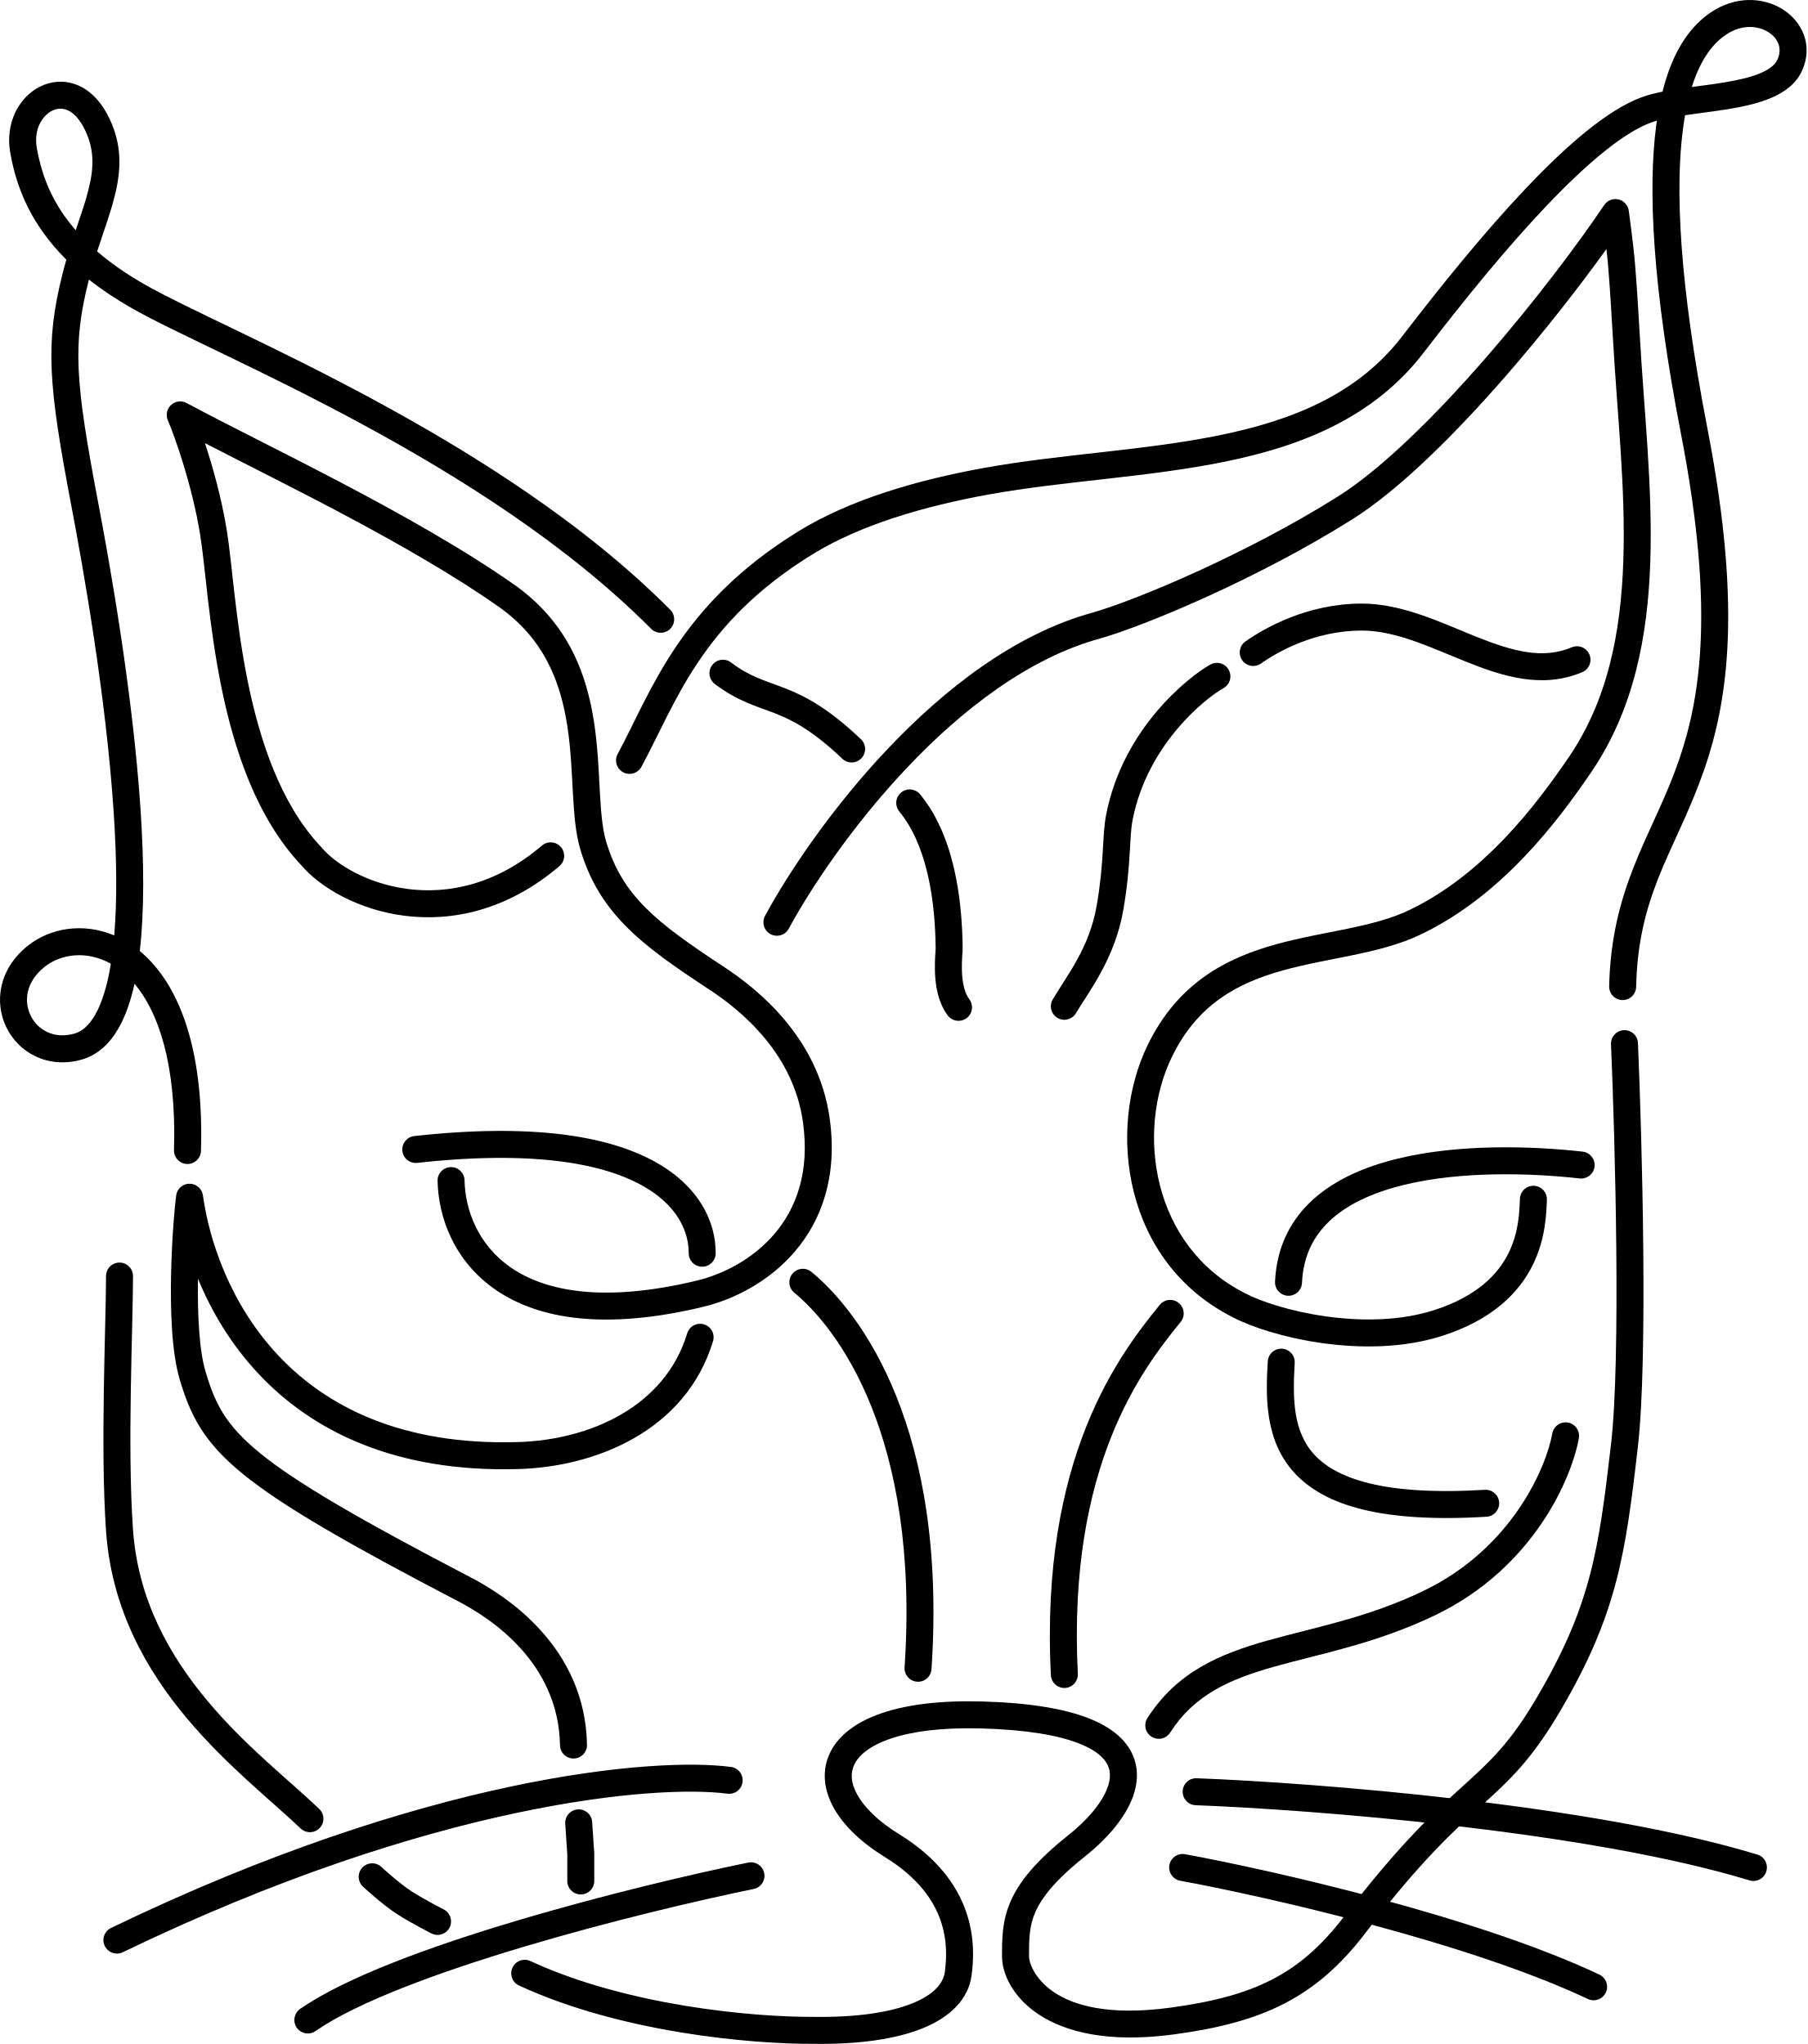
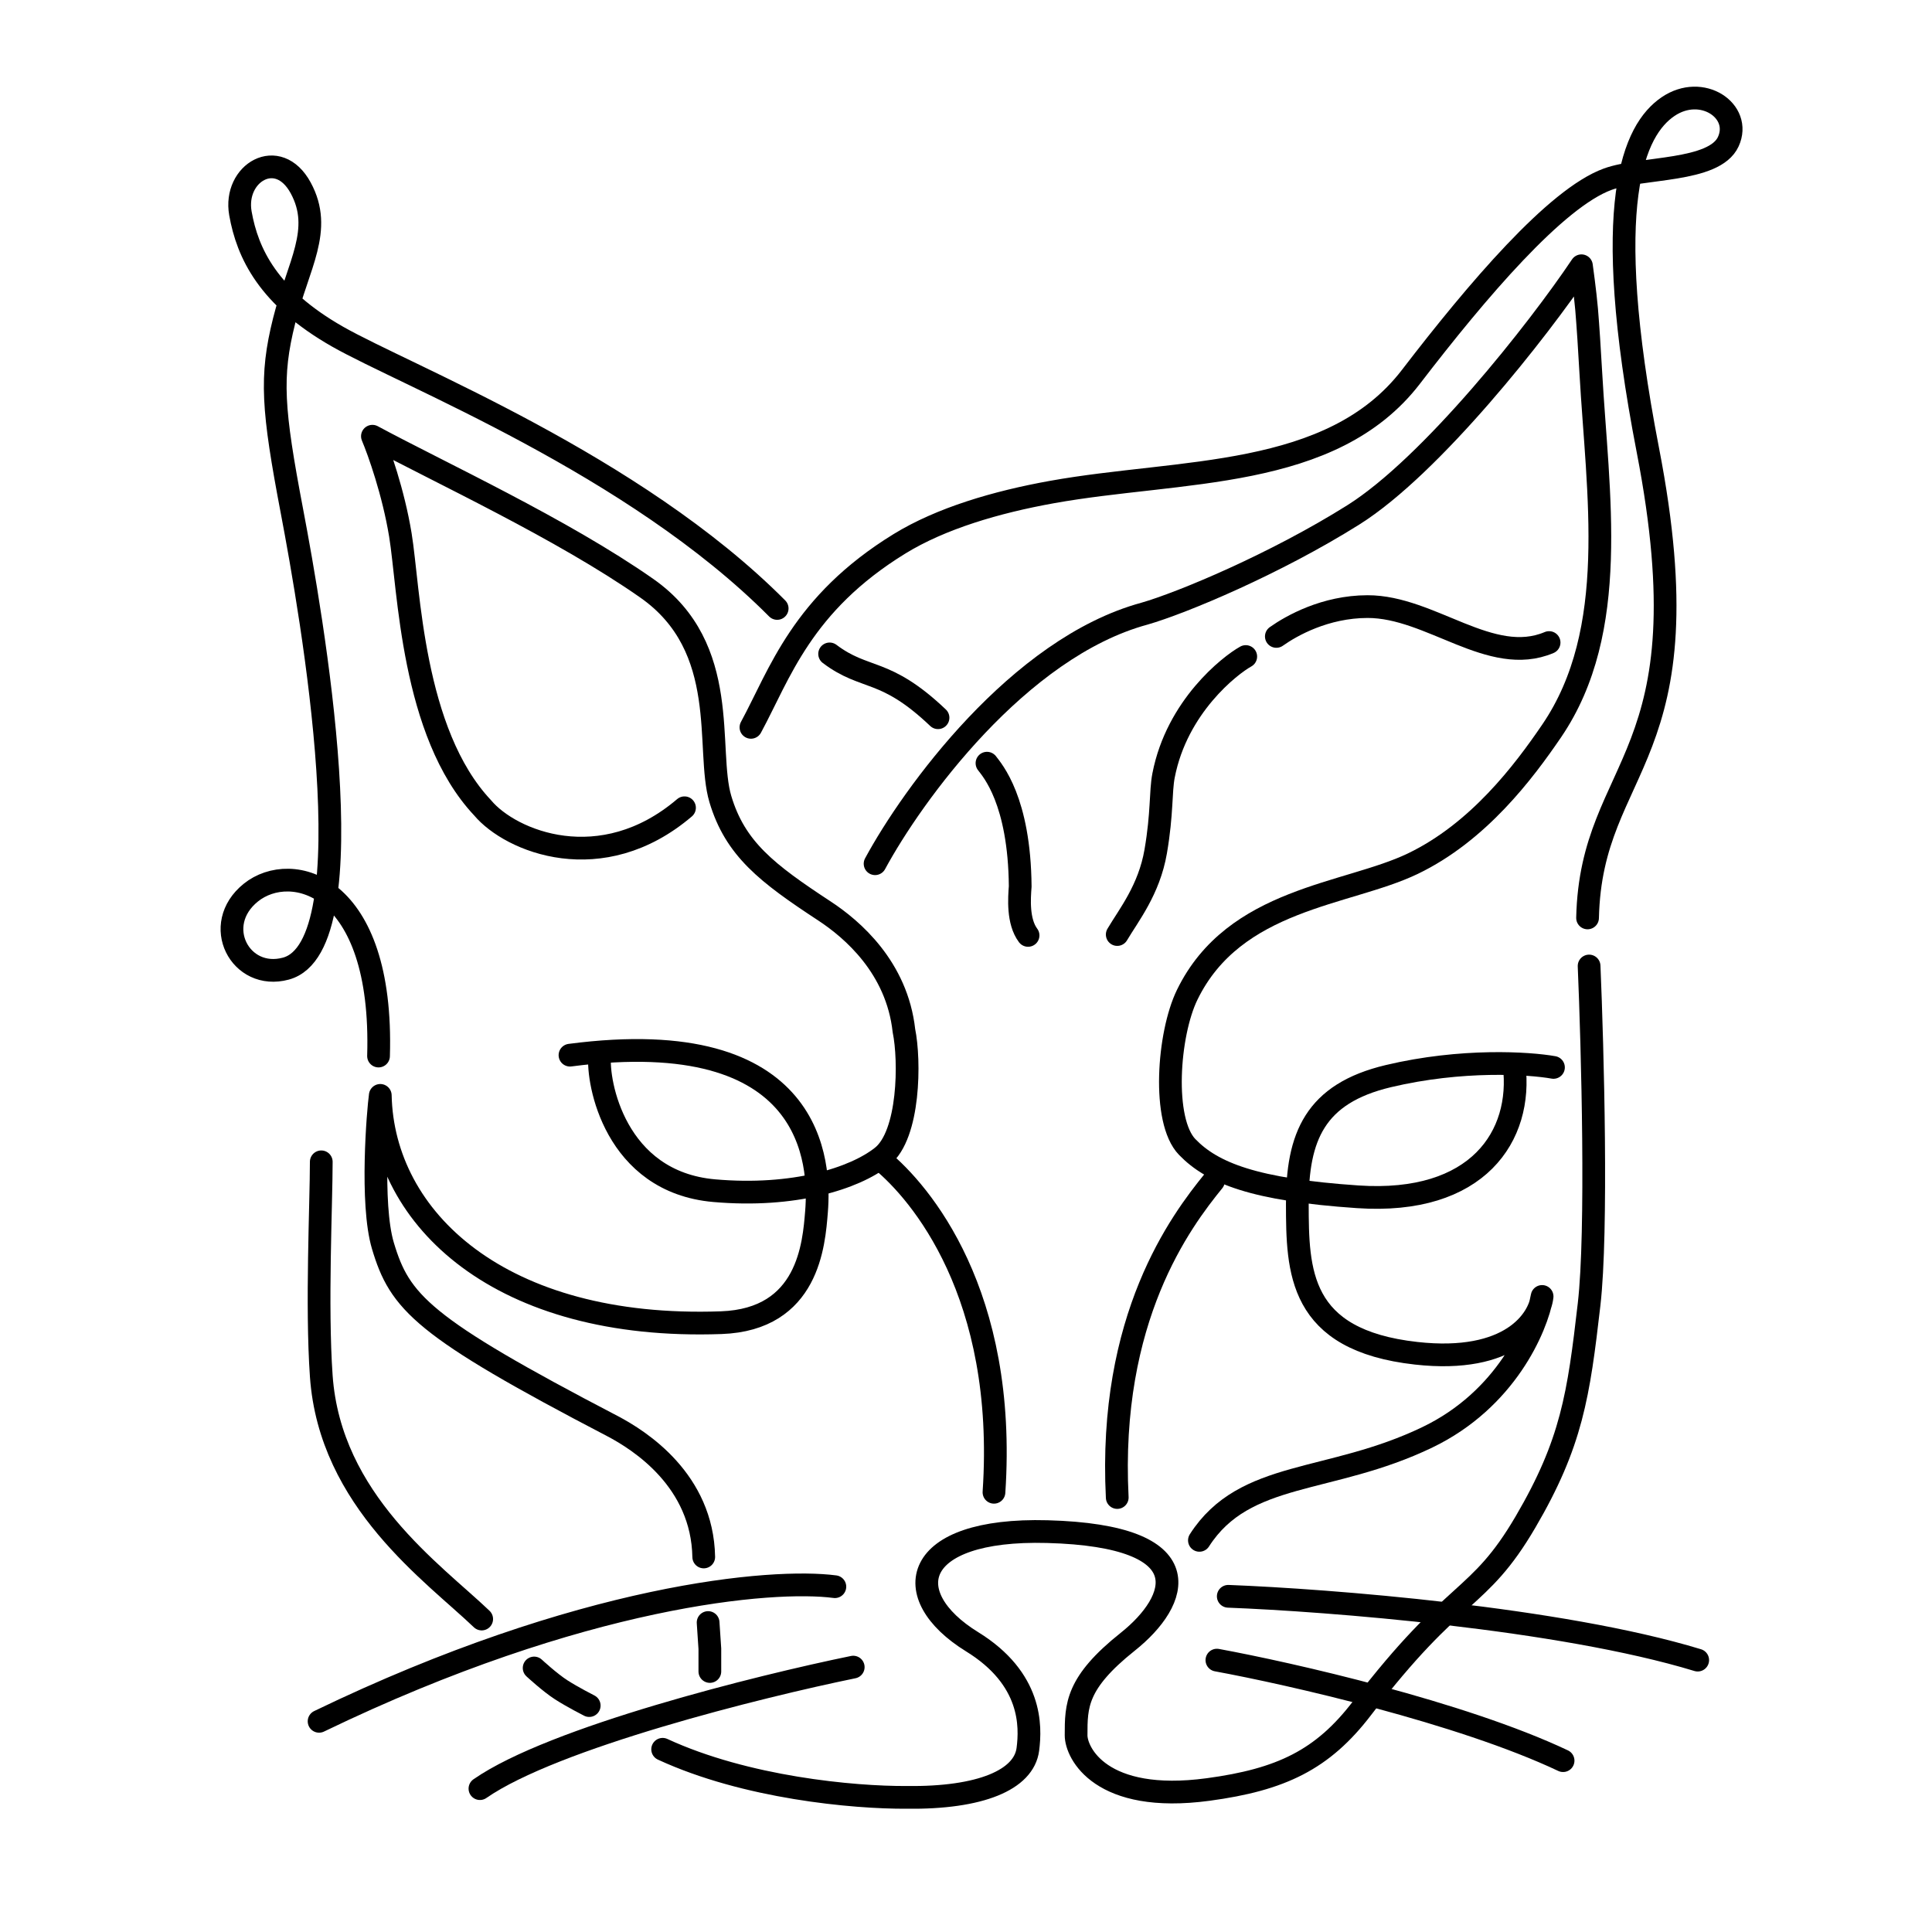
- <svg xmlns="http://www.w3.org/2000/svg" width="871" height="985" viewBox="0 0 871 985" fill="none">
-   <path d="M82.457 195.121C84.498 193.264 87.489 192.899 89.917 194.209C127.294 214.373 198.654 247.322 247.561 281.607C273.795 299.998 282.732 324.96 286.258 348.269C288.003 359.808 288.454 371.168 288.993 381.004C289.547 391.114 290.19 399.306 292.059 405.572C299.818 431.587 316.022 444.42 348.897 465.995C365.305 476.763 394.367 500.145 399.768 539.035C403.63 566.837 395.867 587.952 383.117 602.952C370.531 617.759 353.416 626.242 338.851 629.749C291.503 641.147 259.565 635.666 239.162 621.8C218.736 607.917 211.199 586.531 210.832 569.066C210.756 565.477 213.604 562.506 217.193 562.43C220.782 562.355 223.753 565.204 223.829 568.793C224.128 582.994 230.238 600.017 246.468 611.048C262.722 622.094 290.45 628.03 335.809 617.11C348.244 614.116 362.742 606.851 373.212 594.533C383.517 582.408 390.253 565.023 386.892 540.824C382.294 507.714 357.356 487.096 341.764 476.864C308.969 455.342 288.842 440.272 279.601 409.287C277.22 401.303 276.552 391.557 276.012 381.715C275.458 371.597 275.034 360.988 273.404 350.214C270.18 328.898 262.365 307.861 240.099 292.252C197.726 262.547 138.627 234.132 98.753 213.543C102.502 224.907 106.713 239.935 109.245 255.378C110.527 263.201 111.596 274.423 113.045 286.874C114.513 299.502 116.41 313.807 119.387 328.446C125.29 357.472 135.27 386.892 153.679 407.021L154.562 407.972L154.817 408.26C161.714 416.508 177.138 425.95 196.646 428.418C215.831 430.845 238.817 426.494 261.113 407.483C263.845 405.154 267.948 405.48 270.277 408.212C272.606 410.943 272.279 415.047 269.548 417.376C244.344 438.865 217.663 444.18 195.014 441.315C172.791 438.504 154.285 427.783 144.973 416.751C123.532 393.903 112.765 361.116 106.648 331.037C103.563 315.864 101.616 301.138 100.132 288.376C98.627 275.436 97.633 264.908 96.416 257.481C92.518 233.705 84.361 210.774 80.844 202.462C79.769 199.921 80.416 196.978 82.457 195.121ZM19.279 41.739C24.511 39.126 30.677 38.5 36.67 40.751C42.626 42.987 47.736 47.801 51.546 54.834C59.087 68.756 58.494 81.575 55.261 94.506C53.683 100.82 51.423 107.36 49.175 114.011C48.384 116.352 47.587 118.729 46.802 121.157C53.093 126.576 60.736 131.977 70.047 137.281C79.674 142.765 94.918 150.006 114.087 159.263C133.126 168.459 155.752 179.512 179.731 192.46C227.622 218.32 281.275 251.928 322.94 293.847C325.471 296.394 325.459 300.509 322.913 303.04C320.367 305.57 316.251 305.558 313.72 303.012C273.386 262.431 221.039 229.539 173.554 203.899C149.846 191.097 127.44 180.149 108.433 170.97C89.555 161.852 73.736 154.343 63.613 148.577C55.715 144.078 48.833 139.45 42.835 134.724C42.768 134.984 42.702 135.244 42.636 135.506C34.998 166.059 36.149 183.474 47.217 241.716C52.772 270.953 63.963 333.407 67.728 390.276C69.35 414.776 69.615 438.552 67.36 458.308C67.498 458.423 67.638 458.536 67.776 458.652C85.699 473.802 98.356 504.209 96.828 554.627C96.719 558.215 93.722 561.035 90.133 560.927C86.545 560.818 83.725 557.82 83.834 554.232C85.106 512.245 76.056 487.43 64.812 474.058C63.069 482.011 60.668 489.155 57.393 495.023C53.19 502.555 47.246 508.477 39.03 510.703C22.842 515.087 9.009 507.222 3.092 495.119C-2.87 482.922 -0.589 467.001 13.257 455.864C24.098 447.144 40.022 444.45 55.044 450.773C56.505 433.401 56.193 412.825 54.757 391.136C51.047 335.106 39.987 273.309 34.445 244.142C23.316 185.576 21.663 165.8 30.024 132.353C30.643 129.878 31.299 127.475 31.975 125.142C27.504 120.695 23.703 116.18 20.48 111.616C11.383 98.734 7.087 85.784 4.929 73.559C2.451 59.516 8.943 46.902 19.279 41.739ZM53.406 464.418C41.557 457.788 29.098 459.805 21.404 465.994C12.25 473.357 11.499 482.716 14.771 489.409C18.089 496.196 25.757 500.829 35.632 498.155C39.415 497.13 42.927 494.269 46.042 488.688C49.19 483.046 51.615 475.143 53.277 465.224C53.322 464.957 53.362 464.688 53.406 464.418ZM824.168 6.059C835.983 -1.999 849.388 -1.457 858.79 4.379C868.24 10.245 873.845 21.874 868.242 34.132C865.285 40.601 859.487 44.569 853.451 47.154C847.383 49.753 840.197 51.332 833.147 52.507C826.187 53.666 818.503 54.552 812.074 55.485C812.017 55.493 811.96 55.502 811.903 55.511C811.534 57.597 811.196 59.789 810.893 62.092C807.128 90.753 808.967 135.776 822.712 206.692C840.137 296.595 832.052 342.363 818.844 377.173C805.561 412.182 789.296 432.311 788.329 475.575C788.248 479.164 785.274 482.008 781.685 481.928C778.096 481.847 775.252 478.873 775.332 475.284C776.365 429.049 794.599 404.427 806.69 372.561C818.857 340.496 827.024 297.263 809.949 209.166C796.094 137.682 793.973 91.076 798.004 60.398C798.103 59.641 798.208 58.892 798.315 58.153C797.335 58.43 796.416 58.722 795.56 59.035C789.128 61.384 781.415 66.201 772.681 73.247C764.014 80.239 754.656 89.167 744.936 99.399C725.495 119.866 704.935 145.204 685.986 169.888C661.835 201.347 627.043 214.986 589.951 222.533C571.402 226.307 552.026 228.604 532.899 230.772C513.675 232.951 494.729 234.997 476.595 238.259C445.107 243.923 414.433 253.023 391.732 266.968C337.578 300.234 325.93 338.315 309.048 369.522C307.339 372.68 303.395 373.854 300.238 372.146C297.081 370.438 295.905 366.494 297.613 363.337C313.73 333.544 327.083 291.424 384.928 255.89C409.641 240.71 442.153 231.246 474.295 225.464C492.938 222.11 512.365 220.017 531.435 217.855C550.602 215.683 569.443 213.439 587.358 209.794C623.193 202.503 654.317 189.792 675.674 161.971C694.725 137.155 715.606 111.401 735.51 90.446C745.463 79.969 755.254 70.604 764.519 63.129C773.718 55.707 782.723 49.883 791.1 46.824C794.101 45.728 797.484 44.873 801.032 44.162C806.122 23.861 814.703 12.514 824.168 6.059ZM32.099 52.921C29.771 52.046 27.363 52.232 25.088 53.369C20.409 55.706 16.151 62.343 17.731 71.3C19.633 82.074 23.337 93.124 31.099 104.117C32.703 106.389 34.492 108.67 36.486 110.958C36.611 110.586 36.736 110.216 36.86 109.848C39.175 102.999 41.228 97.038 42.649 91.353C45.416 80.284 45.574 71.103 40.115 61.025C37.424 56.058 34.465 53.809 32.099 52.921ZM851.933 15.424C846.94 12.324 839.094 11.615 831.492 16.8C825.957 20.574 819.648 27.612 815.152 41.932C820.497 41.214 825.749 40.56 831.01 39.683C837.794 38.553 843.734 37.174 848.333 35.204C852.964 33.22 855.376 31.008 856.419 28.727C858.815 23.485 856.878 18.493 851.933 15.424Z" fill="black" />
-   <path d="M782.438 496.435C786.024 496.283 789.055 499.067 789.207 502.654C791.2 549.65 794.041 654.956 789.17 697.175C783.14 749.437 779.073 777.884 751.94 824.215C737.9 848.186 727.353 857.825 713.845 870.103C700.722 882.031 684.428 896.79 657.994 931.377C646.269 946.718 634.019 957.635 619.042 965.395C604.153 973.111 586.958 977.502 565.668 980.371C502.031 988.947 482.8 958.464 482.8 942.929C482.8 934.529 482.729 925.711 487.051 915.979C491.347 906.305 499.635 896.398 514.782 884.343C521.775 878.779 527.563 872.62 531.098 866.684C534.673 860.681 535.471 855.767 534.265 852.001C533.091 848.337 529.398 843.846 519.57 840.045C509.742 836.243 494.677 833.519 472.655 832.927C453.6 832.416 439.287 834.407 429.198 837.819C419.037 841.255 413.855 845.872 411.729 850.117C409.73 854.106 409.802 859.038 413.1 864.94C416.473 870.976 423.079 877.634 433.24 883.896C451.615 895.22 461.028 908.484 465.437 921.089C469.799 933.558 469.056 944.796 468.16 951.758C466.613 963.793 457.338 972.257 444.483 977.454C431.61 982.657 413.9 985.194 392.36 984.929C361.443 985.086 298.927 979.395 250.104 956.83C246.845 955.324 245.424 951.461 246.93 948.203C248.436 944.944 252.298 943.523 255.557 945.029C301.932 966.463 362.291 972.082 392.297 971.929C392.336 971.929 392.375 971.93 392.413 971.93C413.133 972.194 428.953 969.709 439.611 965.401C450.307 961.077 454.57 955.523 455.267 950.1C456.05 944.012 456.564 935.099 453.165 925.382C449.813 915.799 442.446 904.839 426.42 894.963C415.082 887.975 406.551 879.871 401.751 871.282C396.877 862.56 395.742 853.004 400.106 844.294C404.341 835.839 413.091 829.542 425.033 825.504C437.048 821.441 453.01 819.394 473.005 819.931C495.718 820.542 512.46 823.356 524.26 827.921C536.058 832.485 543.811 839.188 546.645 848.036C549.446 856.781 546.815 865.699 542.267 873.336C537.679 881.04 530.65 888.33 522.878 894.515C508.496 905.961 502.019 914.304 498.932 921.255C495.871 928.148 495.8 934.329 495.8 942.929C495.8 947.466 504.63 975.48 563.932 967.488C584.479 964.719 600.03 960.605 613.062 953.852C626.006 947.145 636.853 937.63 647.666 923.482C674.732 888.069 691.628 872.73 705.101 860.484C718.188 848.588 727.642 839.977 740.722 817.644C766.466 773.687 770.286 747.422 776.256 695.684C780.985 654.703 778.226 550.542 776.219 503.205C776.067 499.618 778.851 496.587 782.438 496.435Z" fill="black" />
-   <path d="M558.786 628.83C561.05 626.044 565.144 625.622 567.93 627.885C570.715 630.149 571.138 634.243 568.874 637.029C559.665 648.362 546.108 665.554 535.41 692.41C524.713 719.265 516.767 756.077 519.322 806.601C519.504 810.186 516.744 813.24 513.158 813.422C509.573 813.603 506.52 810.843 506.339 807.257C503.695 754.982 511.903 716.295 523.333 687.599C534.763 658.905 549.305 640.497 558.786 628.83ZM381.806 613.805C384.084 611.031 388.18 610.627 390.954 612.905C415.107 632.732 456.538 688.938 448.816 804.363C448.576 807.945 445.478 810.654 441.897 810.415C438.315 810.175 435.605 807.077 435.845 803.496C443.323 691.721 403.22 639.794 382.706 622.954C379.932 620.676 379.528 616.58 381.806 613.805Z" fill="black" />
-   <path d="M199.615 547.468C256.2 541.204 292.27 547.4 314.452 559.232C336.989 571.253 344.931 589.013 344.83 603.973C344.806 607.563 341.876 610.453 338.286 610.429C334.697 610.405 331.806 607.475 331.83 603.885C331.896 594.013 326.837 580.572 308.333 570.702C289.474 560.642 256.46 554.255 201.045 560.39C197.477 560.785 194.264 558.212 193.869 554.644C193.475 551.076 196.048 547.863 199.615 547.468Z" fill="black" />
-   <path d="M360.526 897.562C364.042 896.842 367.477 899.108 368.197 902.625C368.918 906.141 366.652 909.576 363.136 910.297C336.453 915.766 293.765 925.798 252.563 938.084C211.059 950.46 172.07 964.841 152.04 978.766C149.093 980.815 145.043 980.087 142.993 977.139C140.944 974.192 141.673 970.142 144.62 968.092C166.591 952.818 207.519 937.95 248.848 925.626C290.479 913.212 333.542 903.093 360.526 897.562ZM563.438 898.754C564.087 895.223 567.476 892.887 571.006 893.537C612.732 901.214 711.386 923.564 770.608 951.552C773.853 953.086 775.241 956.961 773.707 960.207C772.173 963.452 768.299 964.84 765.053 963.306C707.474 936.094 610.261 913.978 568.654 906.322C565.123 905.672 562.788 902.284 563.438 898.754ZM53.504 929.076C205.003 855.938 315.011 846.599 352.178 851.485C355.737 851.953 358.243 855.218 357.775 858.777C357.307 862.336 354.043 864.841 350.484 864.374C316.65 859.926 209.257 868.32 59.157 940.783C55.924 942.344 52.038 940.988 50.477 937.756C48.916 934.523 50.272 930.637 53.504 929.076ZM273.33 906.429V893.642L272.345 878.862C272.106 875.28 274.816 872.183 278.398 871.944C281.979 871.705 285.077 874.415 285.316 877.997L286.316 892.997C286.325 893.141 286.33 893.285 286.33 893.429V906.429C286.33 910.019 283.42 912.929 279.83 912.929C276.24 912.929 273.33 910.019 273.33 906.429ZM576.578 856.934C633.272 859.102 767.048 869.445 846.724 893.712C850.158 894.757 852.094 898.389 851.048 901.823C850.002 905.257 846.371 907.193 842.937 906.147C765.012 882.414 632.722 872.09 576.082 869.924C572.495 869.787 569.698 866.768 569.835 863.181C569.972 859.594 572.991 856.797 576.578 856.934ZM91.342 570.429C94.581 570.435 97.321 572.825 97.768 576.033C100.802 597.832 110.889 628.459 134.009 653.107C156.926 677.539 193.131 696.63 249.635 694.932C283.859 693.904 320.288 678.163 331.111 642.54C332.154 639.105 335.785 637.166 339.22 638.21C342.655 639.253 344.593 642.884 343.55 646.319C330.372 689.695 286.801 706.822 250.026 707.926C190.03 709.729 150.151 689.319 124.527 662.002C111.113 647.701 101.739 631.653 95.391 616.203C95.114 633.061 95.909 650.521 99.059 661.07C101.401 668.916 103.801 675.218 107.59 681.245C111.37 687.256 116.725 693.295 125.293 700.272C142.652 714.409 172.393 731.784 226.835 760.166C243.494 768.85 281.958 793.321 282.829 840.81C282.895 844.399 280.039 847.363 276.449 847.428C272.86 847.494 269.897 844.638 269.831 841.049C269.103 801.338 236.885 780.065 220.825 771.693C166.564 743.405 135.634 725.459 117.084 710.352C107.698 702.708 101.289 695.645 96.585 688.165C91.891 680.7 89.089 673.12 86.602 664.789C82.673 651.629 82.055 631.282 82.43 613.889C82.809 596.28 84.249 580.541 84.896 576.01L84.945 575.712C85.526 572.657 88.204 570.424 91.342 570.429Z" fill="black" />
-   <path d="M434.43 381.729C437.302 379.575 441.377 380.157 443.53 383.029C444.995 384.981 450.165 390.951 454.853 402.846C459.507 414.657 463.625 432.086 463.83 457.377C463.832 457.556 463.825 457.736 463.812 457.916C463.56 461.277 463.231 465.796 463.619 470.381C464.017 475.072 465.107 478.964 467.03 481.529C469.184 484.401 468.602 488.476 465.731 490.63C462.859 492.783 458.784 492.201 456.63 489.33C452.554 483.895 451.144 477.12 450.666 471.478C450.193 465.895 450.577 460.564 450.826 457.234C450.607 433.464 446.74 417.717 442.758 407.613C438.796 397.559 434.666 392.877 433.13 390.83C430.976 387.958 431.558 383.883 434.43 381.729ZM343.146 320.509C345.311 317.646 349.387 317.08 352.25 319.245C361.571 326.292 368.202 327.758 377.945 331.562C387.839 335.425 398.936 341.126 414.809 356.218C417.41 358.692 417.514 362.806 415.041 365.408C412.568 368.009 408.453 368.114 405.852 365.64C391.225 351.733 381.571 346.933 373.216 343.672C364.709 340.35 355.59 338.067 344.41 329.614C341.547 327.449 340.981 323.373 343.146 320.509Z" fill="black" />
-   <path d="M583.174 320.248C586.312 318.504 590.269 319.635 592.012 322.773C593.755 325.911 592.625 329.868 589.487 331.611C581.498 336.049 552.862 358.248 545.712 395.166C544.896 399.379 544.74 404.13 544.3 411.39C543.872 418.453 543.188 427.21 541.236 438.534C537.178 462.07 524.417 478.097 518.426 488.236C516.6 491.327 512.614 492.351 509.524 490.525C506.433 488.699 505.408 484.713 507.235 481.623C514.243 469.762 524.897 456.788 528.425 436.325C530.266 425.649 530.911 417.412 531.323 410.603C531.724 403.992 531.922 397.992 532.948 392.693C541.076 350.725 573.163 325.81 583.174 320.248Z" fill="black" />
-   <path d="M617.712 649.941C621.296 650.152 624.03 653.228 623.82 656.811C622.801 674.12 622.963 689.807 633.298 701.025C643.625 712.234 666.065 720.918 715.439 717.941C719.022 717.725 722.102 720.455 722.319 724.038C722.535 727.621 719.805 730.701 716.222 730.918C666.095 733.94 638.286 725.625 623.738 709.834C609.197 694.051 609.859 672.739 610.841 656.048C611.052 652.464 614.128 649.73 617.712 649.941ZM772.93 98.812C774.43 96.573 777.156 95.491 779.782 96.093C782.409 96.696 784.392 98.856 784.767 101.525V101.526C784.767 101.527 784.768 101.528 784.768 101.529C784.768 101.531 784.768 101.534 784.769 101.538C784.77 101.546 784.772 101.558 784.774 101.573C784.778 101.603 784.784 101.648 784.792 101.706C784.808 101.822 784.832 101.993 784.862 102.214C784.923 102.654 785.011 103.293 785.118 104.089C785.333 105.68 785.628 107.905 785.949 110.439C786.588 115.481 787.342 121.844 787.765 126.886C788.592 136.755 789.406 149.417 790.171 163.06C792.09 197.278 796.343 234.872 795.152 270.628C793.953 306.591 787.269 341.881 766.703 372.088C750.645 395.673 723.824 431.483 684.643 450.29C674.507 455.155 663.156 457.936 651.909 460.27C640.42 462.655 629.2 464.551 618.135 467.63C596.475 473.656 577.067 483.8 564.675 509.273C547.062 545.478 555.227 600.631 599.761 623.128C599.808 623.151 599.855 623.176 599.902 623.201C607.135 627.079 621.577 631.927 638.701 634.343C655.784 636.754 674.785 636.636 691.317 631.25C712.044 624.496 721.854 613.848 726.767 604.022C731.819 593.918 732.083 583.983 732.335 577.67C732.479 574.083 735.503 571.291 739.09 571.434C742.677 571.578 745.469 574.602 745.325 578.189C745.078 584.376 744.841 596.941 738.394 609.837C731.807 623.011 719.117 635.864 695.344 643.61C676.275 649.823 655.11 649.788 636.884 647.215C618.762 644.658 602.801 639.481 593.851 634.706C541.429 608.188 533.113 544.435 552.986 503.586C567.593 473.559 590.935 461.704 614.651 455.105C626.273 451.871 638.397 449.798 649.267 447.542C660.379 445.235 670.404 442.705 679.018 438.57C714.837 421.377 740.016 388.185 755.957 364.771C774.559 337.45 780.999 304.98 782.158 270.195C783.324 235.202 779.169 199.057 777.192 163.788C776.429 150.187 775.622 137.663 774.81 127.972C774.608 125.567 774.323 122.807 774.008 120.019C761.394 137.589 744.182 159.757 725.467 181.25C701.446 208.836 674.466 235.879 651.287 250.434C606.195 278.75 552.272 301.324 530.122 307.677C530.094 307.685 530.066 307.693 530.037 307.701C495.712 317.045 463.542 341.935 437.052 369.934C410.644 397.847 390.47 428.224 380.049 447.518C378.343 450.677 374.4 451.855 371.241 450.149C368.083 448.443 366.906 444.499 368.612 441.34C379.524 421.135 400.35 389.812 427.609 361C454.765 332.295 488.897 305.454 526.538 295.181L527.539 294.889C549.037 288.511 600.888 266.731 644.373 239.424C665.828 225.952 691.762 200.161 715.663 172.713C739.454 145.391 760.752 116.99 772.93 98.812ZM673.534 558.325C703.752 550.99 739.185 552.354 762.553 554.969C766.12 555.369 768.689 558.585 768.29 562.152C767.891 565.719 764.675 568.288 761.108 567.889C738.309 565.338 704.641 564.152 676.601 570.959C662.598 574.358 650.507 579.631 641.849 587.263C633.376 594.732 627.94 604.655 627.323 618.224C627.16 621.81 624.121 624.585 620.535 624.423C616.949 624.259 614.174 621.221 614.337 617.634C615.12 600.404 622.239 587.219 633.252 577.511C644.08 567.967 658.408 561.997 673.534 558.325Z" fill="black" />
-   <path d="M747.93 690.793C748.558 687.258 751.933 684.902 755.467 685.53C759.001 686.158 761.357 689.532 760.73 693.066C757.286 712.46 738.746 755.579 691.654 778.285C662.972 792.114 635.758 797.011 614.095 803.123C592.157 809.312 575.481 816.746 563.8 834.941C561.861 837.962 557.839 838.838 554.819 836.899C551.798 834.96 550.921 830.938 552.861 827.918C567.18 805.613 587.754 797.047 610.566 790.611C633.653 784.098 658.689 779.745 686.007 766.574C728.514 746.079 745.04 707.066 747.93 690.793Z" fill="black" />
-   <path d="M655.964 290.866C666.035 290.846 675.74 293.244 684.9 296.385C693.926 299.48 703.089 303.555 711.393 306.879C728.71 313.812 743.301 317.864 757.298 311.943C760.604 310.544 764.418 312.091 765.817 315.397C767.215 318.703 765.669 322.517 762.363 323.915C743.007 332.104 723.779 325.841 706.561 318.948C697.597 315.359 689.313 311.642 680.683 308.683C672.186 305.77 664.025 303.85 655.989 303.866C633.609 303.908 615.682 314.02 607.578 319.74C604.646 321.81 600.59 321.111 598.52 318.178C596.45 315.245 597.15 311.19 600.082 309.119C609.306 302.609 629.847 290.915 655.964 290.866Z" fill="black" />
-   <path d="M51.083 614.929C51.083 611.34 53.993 608.429 57.583 608.429C61.173 608.43 64.083 611.34 64.083 614.929C64.083 639.532 61.267 696.946 64.067 736.976C66.44 770.915 81.672 797.822 100.001 819.692C118.598 841.882 139.408 857.929 153.825 871.735C156.418 874.218 156.507 878.332 154.025 880.924C151.542 883.517 147.428 883.606 144.835 881.124C131.753 868.596 109.189 850.893 90.037 828.042C70.618 804.871 53.725 775.443 51.099 737.882C48.261 697.309 51.083 638.326 51.083 614.929Z" fill="black" />
-   <path d="M174.563 900.011C177.003 897.378 181.115 897.222 183.748 899.662L183.747 899.661C183.748 899.661 183.749 899.663 183.75 899.664C183.753 899.666 183.759 899.671 183.766 899.677C183.78 899.691 183.803 899.712 183.833 899.74C183.894 899.796 183.988 899.881 184.11 899.993C184.354 900.216 184.715 900.544 185.169 900.951C186.08 901.767 187.361 902.898 188.838 904.154C191.855 906.72 195.456 909.607 198.341 911.459C201.408 913.427 205.242 915.588 208.381 917.29C209.936 918.132 211.291 918.847 212.256 919.35C212.738 919.601 213.121 919.799 213.382 919.933C213.513 920 213.613 920.052 213.679 920.086C213.712 920.102 213.736 920.115 213.752 920.123C213.76 920.127 213.765 920.13 213.769 920.131L213.773 920.133L214.067 920.293C217.05 922.002 218.201 925.771 216.626 928.872C215.001 932.073 211.089 933.35 207.888 931.725L210.83 925.929C207.888 931.725 207.887 931.725 207.887 931.725V931.724L207.885 931.723C207.883 931.722 207.881 931.722 207.878 931.72C207.873 931.717 207.864 931.713 207.854 931.708C207.833 931.697 207.804 931.682 207.766 931.663C207.69 931.624 207.58 931.568 207.44 931.496C207.158 931.351 206.751 931.141 206.244 930.877C205.231 930.348 203.813 929.601 202.186 928.718C198.961 926.97 194.794 924.63 191.32 922.4C187.663 920.053 183.514 916.691 180.416 914.056C178.836 912.712 177.469 911.505 176.495 910.633C176.008 910.197 175.618 909.843 175.347 909.595C175.211 909.472 175.105 909.375 175.032 909.307C174.995 909.274 174.967 909.248 174.947 909.229C174.937 909.22 174.929 909.212 174.923 909.207C174.92 909.204 174.918 909.202 174.916 909.201L174.913 909.198C174.913 909.198 174.912 909.197 179.33 904.429L174.912 909.197C172.279 906.757 172.123 902.644 174.563 900.011Z" fill="black" />
+ <svg xmlns="http://www.w3.org/2000/svg" version="1.2" viewBox="0 0 1105 1105" width="1105" height="1105">
+   <style>
+ 		.s0 { fill: none;stroke: #000000;stroke-linecap: round;stroke-linejoin: round;stroke-width: 13 } 
+ 	</style>
+   <g id="Folder 1">
+     <path fill-rule="evenodd" class="s0" d="m444.5 348c-82-82.5-212-133-251.5-155.5-39.5-22.5-51.44-47.5-55.5-70.5-4.06-23 21.5-38.5 34.5-14.5 13 24-1.5 44-9.5 76-8 32-6.6 50.6 4.5 109 11.1 58.4 44.5 248.5-3.5 261.5-26.06 7.06-43-25-20-43.5 23-18.5 76-5.5 73 93.5m213-188c16.5-30.5 29-70.6 85-105 23.71-14.56 55.3-23.85 87.11-29.57 73.56-13.23 159.88-6.65 205.39-65.93 38-49.5 82.88-102.18 112.5-113 19.33-7.06 61-4 69-21.5 8-17.5-15.08-33.24-34.5-20-19.42 13.24-39.1 54.1-11.5 196.5 34.5 178-32.5 178-34.5 267.5m-516.5-63c-47.5 40.5-99.33 19.33-115.5 0-40.5-43-42-125.5-47-156-4-24.4-12.33-47.83-16-56.5 38 20.5 108.5 53 157 87 48.5 34 33.5 92 42 120.5 8.5 28.5 26.66 42.45 59.5 64 16 10.5 41.51 32.37 45.5 68.5 3.5 17 3.26 59.47-12.5 72-15.76 12.53-50.4 23.5-96 19.5-57-5-67-62.5-65.5-77" />
+     <path fill-rule="evenodd" class="s0" d="m908.88 552.5c2 47.17 4.8 151.9 0 193.5-6 52-9.94 79.36-36.38 124.5-27.12 46.3-40 36.5-93.5 106.5-22.54 29.49-46.2 40.86-88.03 46.5-61.47 8.28-75.5-20.96-75.5-31 0-17 0-30 29.53-53.5 29.53-23.5 43.47-60.6-46-63-78.1-2.1-86 36.5-43 63 34.4 21.2 33.56 48.45 31.88 61.5-2.24 17.46-27.07 28.04-69.38 27.5-30.46 0.16-91.9-5.5-139.5-27.5" />
+     <path fill-rule="evenodd" class="s0" d="m504 663.5c22.33 18.33 72.1 76.4 64.5 190m125.54-178c-18.69 23-60.24 78.2-55.04 181" />
+     <path fill-rule="evenodd" class="s0" d="m402.5 890.5c-0.8-43.6-36.14-66.47-52.5-75-108.71-56.67-121.34-70.64-131-103-7.21-24.13-2.7-77.6-1.5-86 1.5 70.5 68.5 134.5 195 130 49.97-1.78 53-45 54.5-63.5 2.21-27.25-0.6-107.9-141-89.5m151.5 304c-35.5-4.67-144.2 4.2-295 77m305.5-31c-53.67 11-171.5 40.3-213.5 69.5m130.5-95l1 15v13m296.5-43c56.67 2.17 189.7 12.5 268.5 36.5m-275 0c41.67 7.67 139.6 29.9 198 57.5" />
+     <path fill-rule="evenodd" class="s0" d="m474.5 374c20.5 15.5 31.5 7.5 62 36.5m28 26c3 4 18.6 21.3 19 70.5-0.5 6.67-1.5 20 4.5 28" />
+     <path fill-rule="evenodd" class="s0" d="m712.5 375.5c-9 5-39.36 28.56-47 68-1.84 9.51-0.71 21.5-4.5 43.5-3.79 22-15.5 36.5-22 47.5" />
+     <path fill-rule="evenodd" class="s0" d="m500.5 494c21.33-39.5 82-123.4 154-143 21.5-6.17 74.87-28.47 119.5-56.5 44.63-28.03 105.82-105.67 130.5-142.5 0 0 2.13 15.2 2.96 25 0.81 9.78 1.63 22.37 2.39 36 3.9 69.48 16.82 147.47-22.35 205-16 23.5-42 58-79.5 76-37.5 18-102 19.5-129 75-10.95 22.5-14.5 72 0 87 14.5 15 38.5 24.5 97.5 28.5 68.85 4.67 94.5-34.94 89.5-75.22" />
+     <path fill-rule="evenodd" class="s0" d="m686 881c26-40.5 74.5-32 130.5-59 44.8-21.6 62.33-62.67 65.5-80.5-1.5 13.33-18 38.5-72 32.5-67.5-7.5-67.92-47.17-68-85.5-0.08-38.33 10-63 52-73 42-10 80.5-7.5 94.5-5" />
+     <path fill-rule="evenodd" class="s0" d="m730 364c8.66-6.12 27.9-17.02 52.14-17.06 36.22-0.07 70.51 34.67 103.86 20.56" />
+     <path fill-rule="evenodd" class="s0" d="m183.75 664.5c0 24-2.82 82.2 0 122.5 5 71.5 64.25 112.67 91.75 139" />
+     <path fill-rule="evenodd" class="s0" d="m305.5 954c0 0 8.96 8.3 15.5 12.5 6.54 4.2 16 9 16 9" />
+   </g>
</svg>
